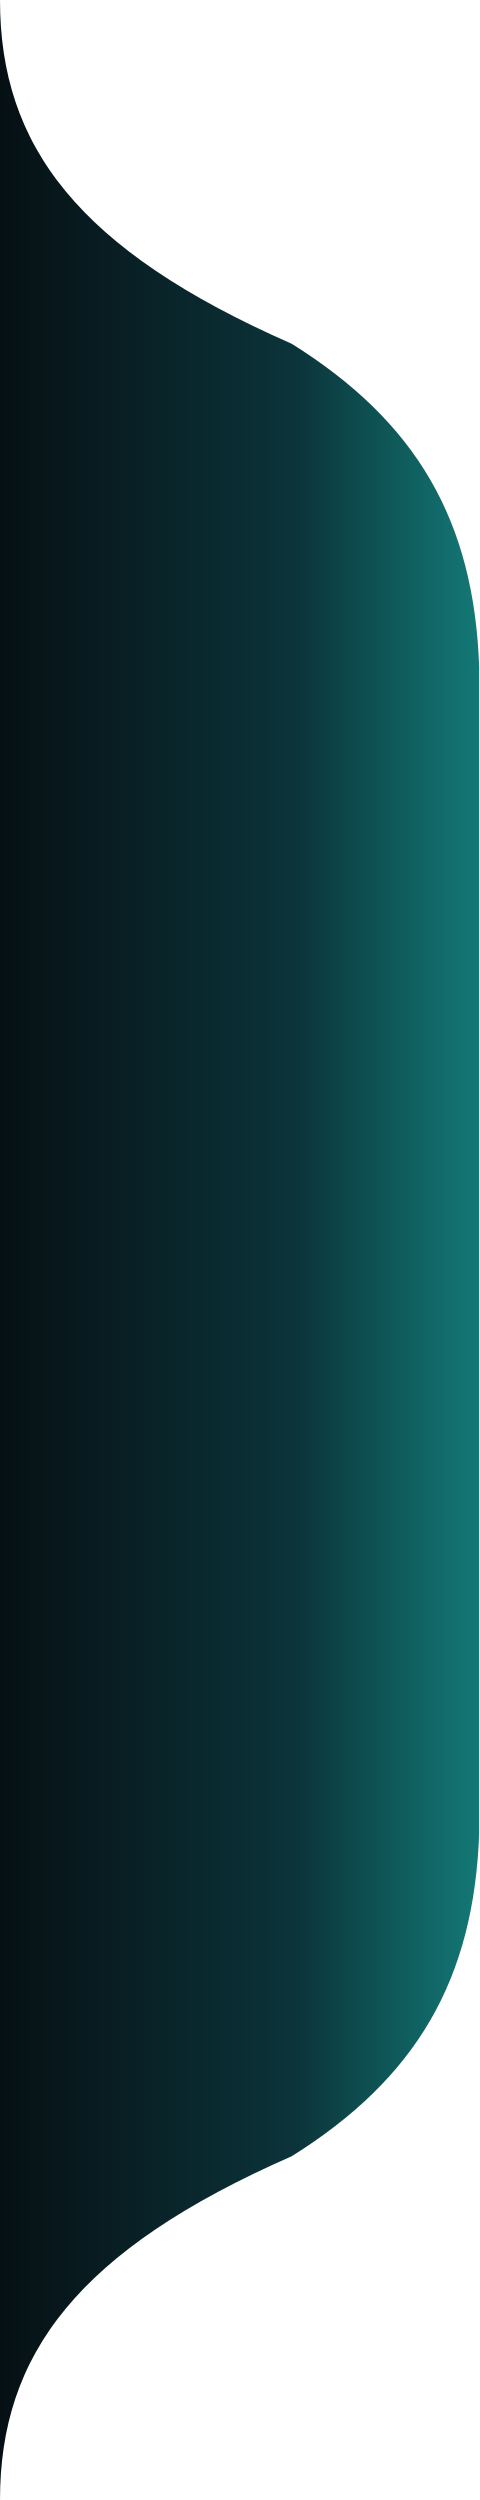
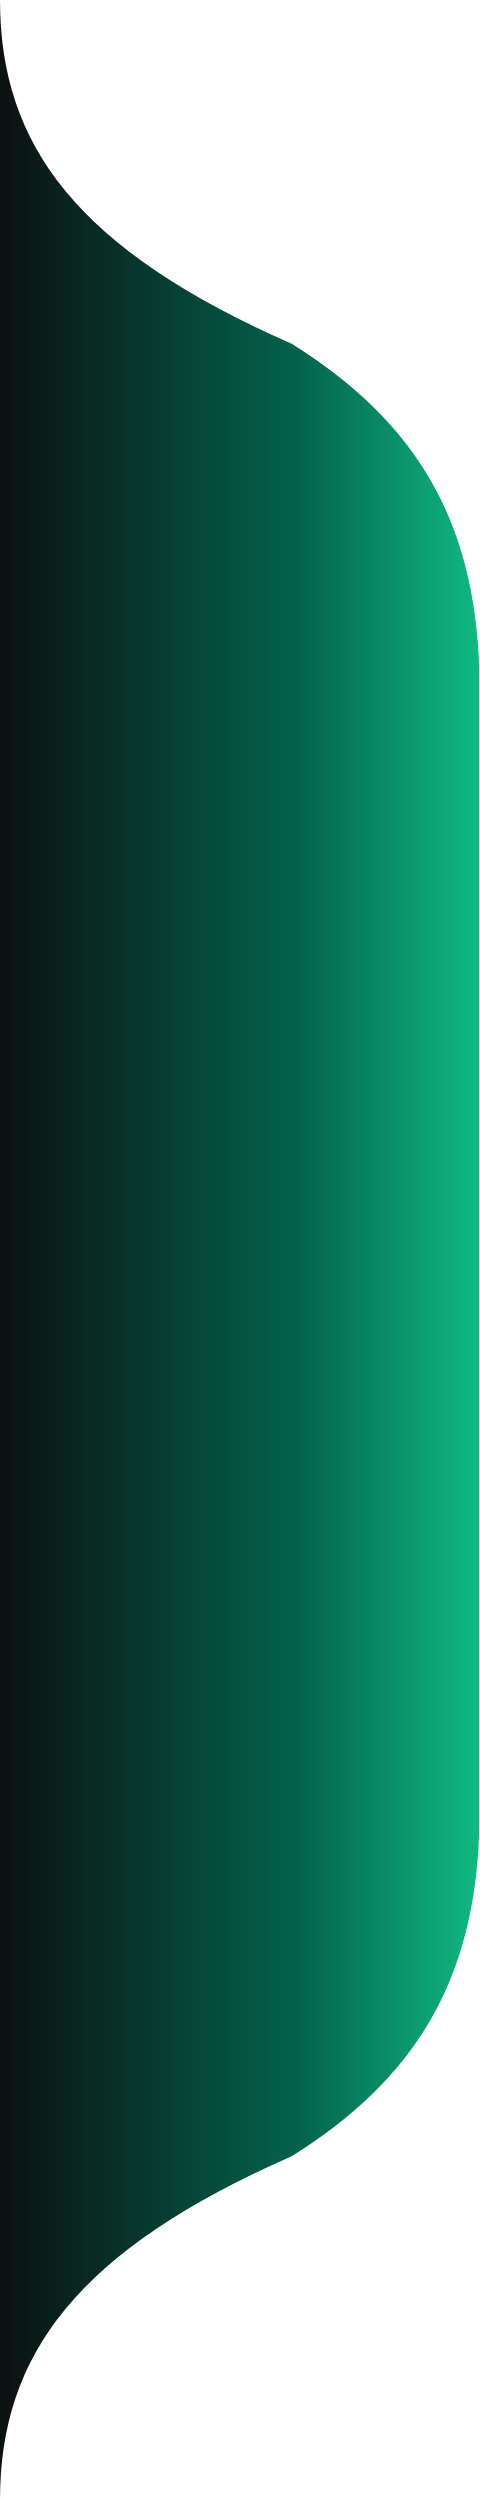
<svg xmlns="http://www.w3.org/2000/svg" width="92" height="480" viewBox="0 0 92 480" fill="none">
  <defs>
    <linearGradient id="saldoRailDark" x1="0" y1="0" x2="92" y2="0" gradientUnits="userSpaceOnUse">
-       <stop stop-color="#061014" />
-       <stop offset="0.62" stop-color="#0B343A" />
-       <stop offset="1" stop-color="#137976" />
+       <stop stop-color="#0B1110" />
+       <stop offset="0.62" stop-color="#03624C" />
+       <stop offset="1" stop-color="#10B981" />
    </linearGradient>
  </defs>
  <path d="M0 0C0 28 15 48 56 66C80 81 91 100 92 128V352C91 380 80 399 56 414C15 432 0 452 0 480V0Z" fill="url(#saldoRailDark)" />
</svg>
